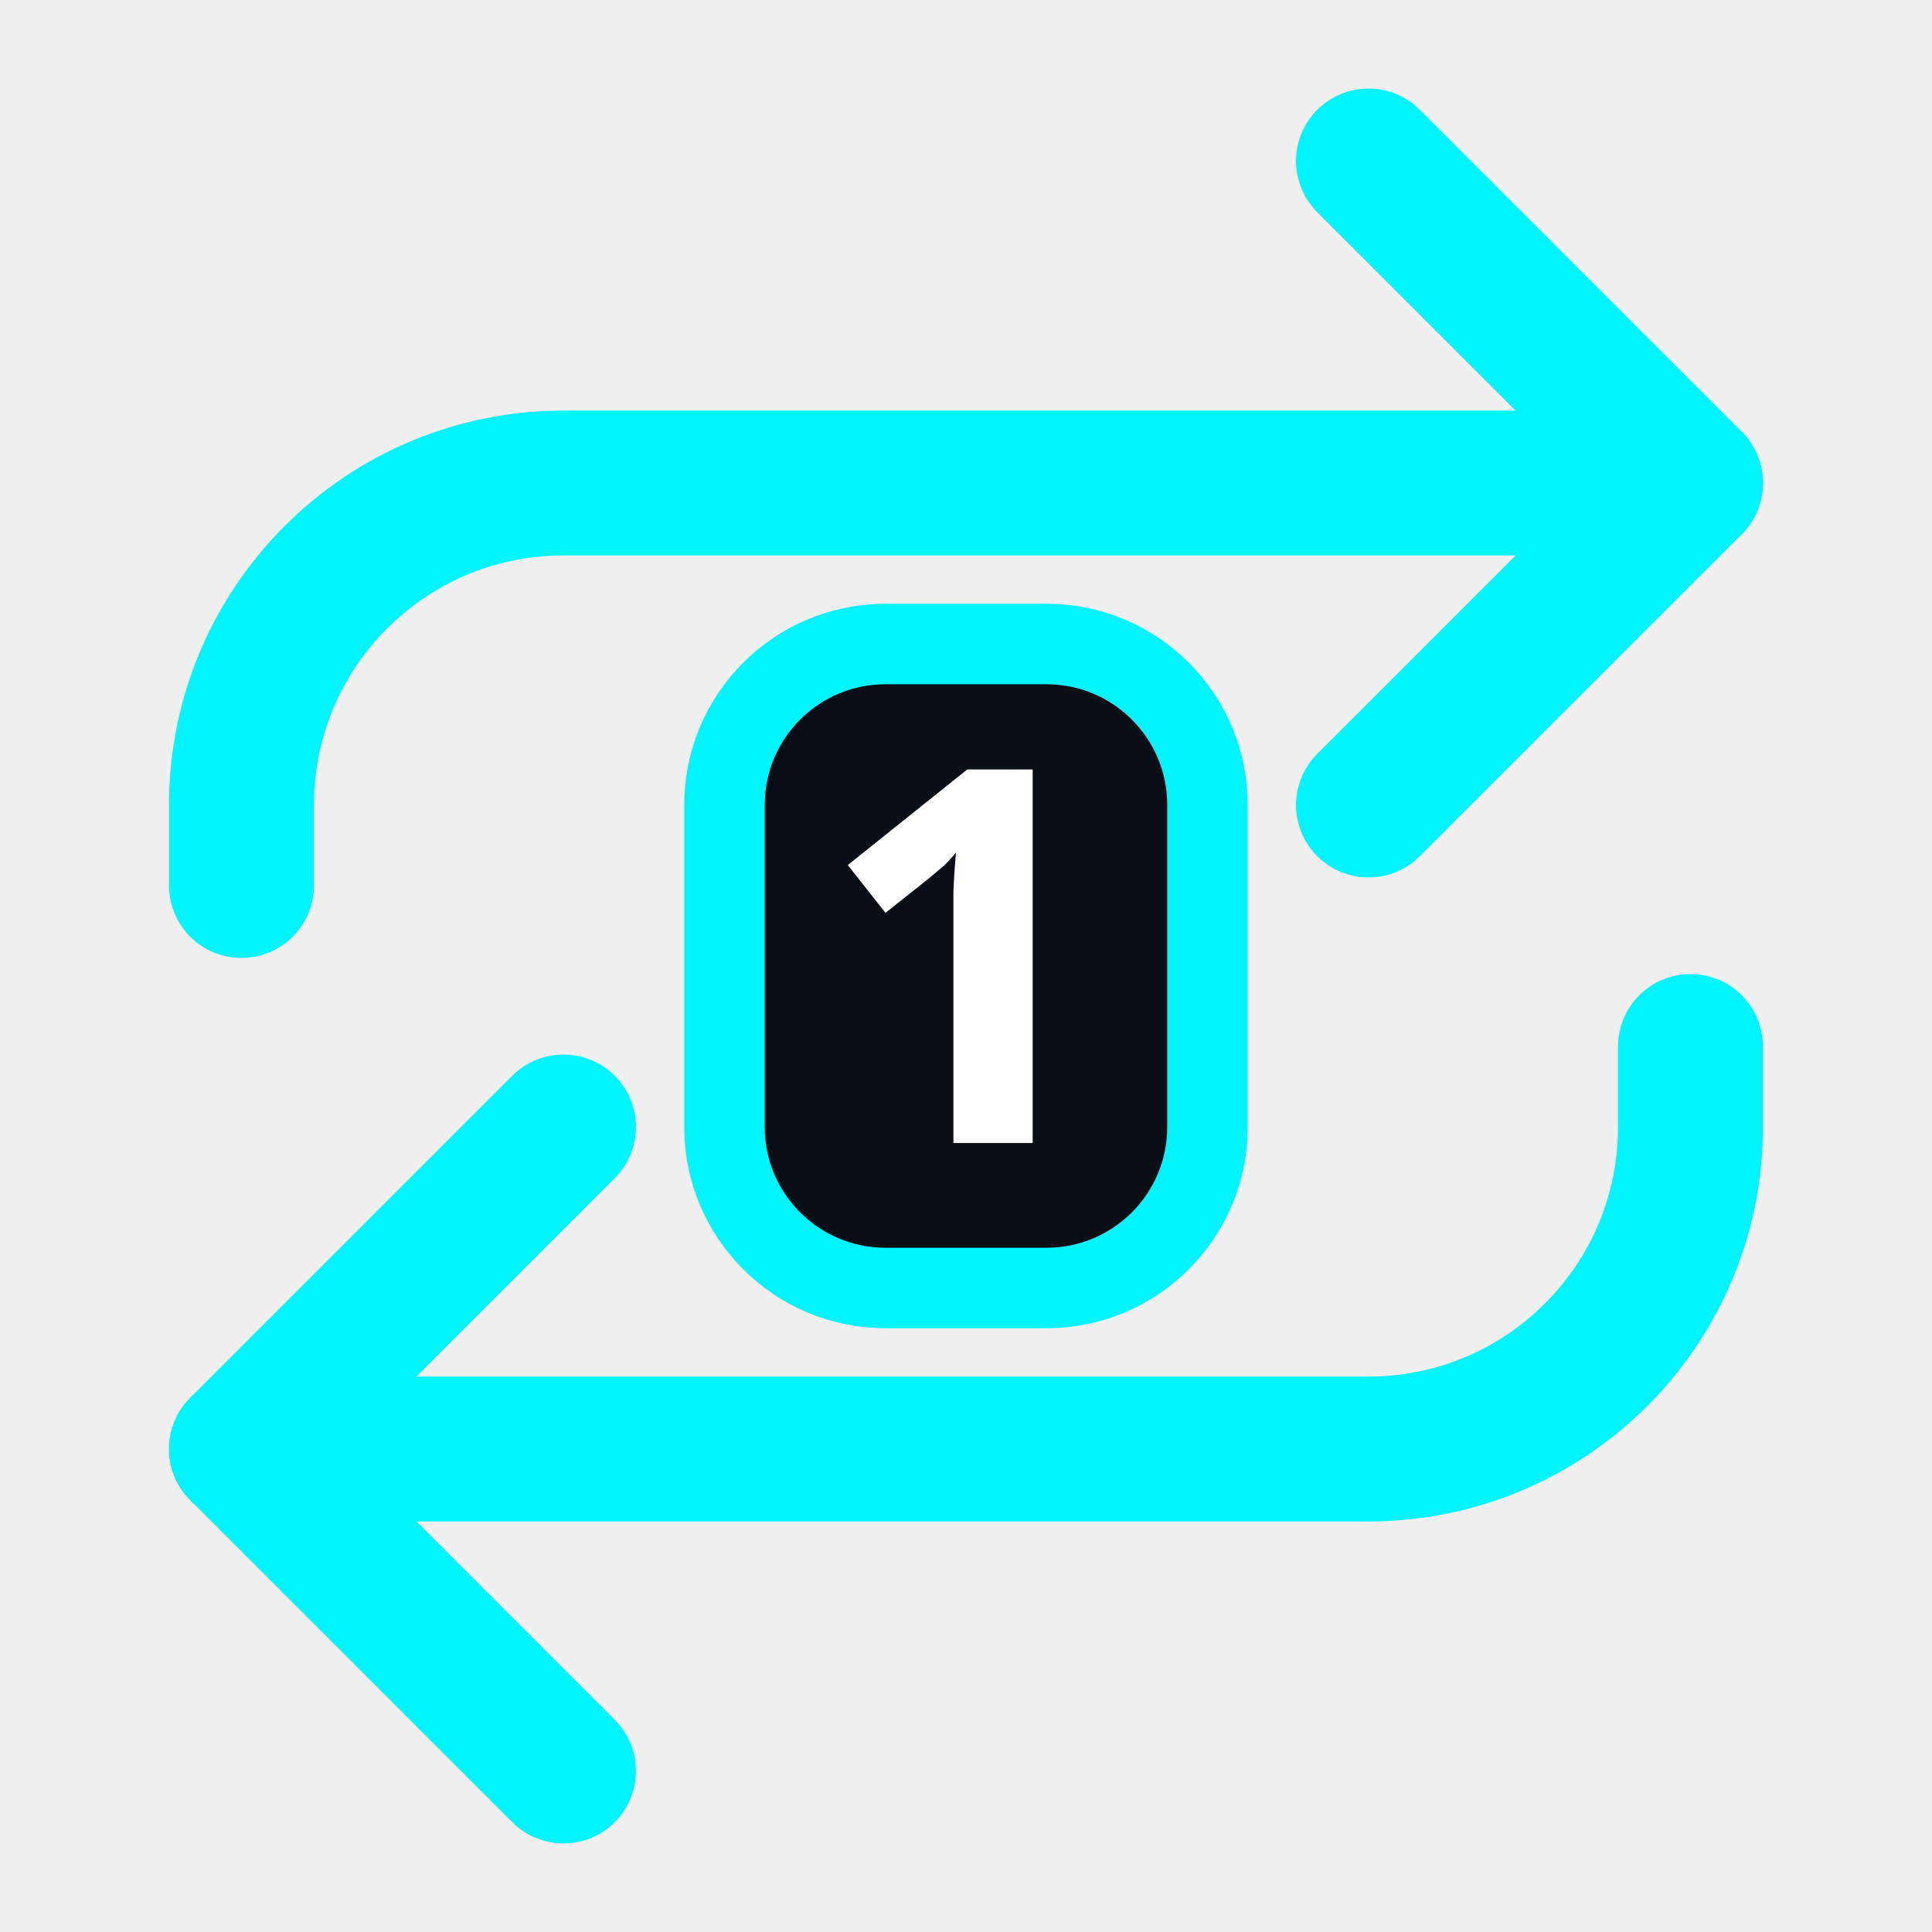
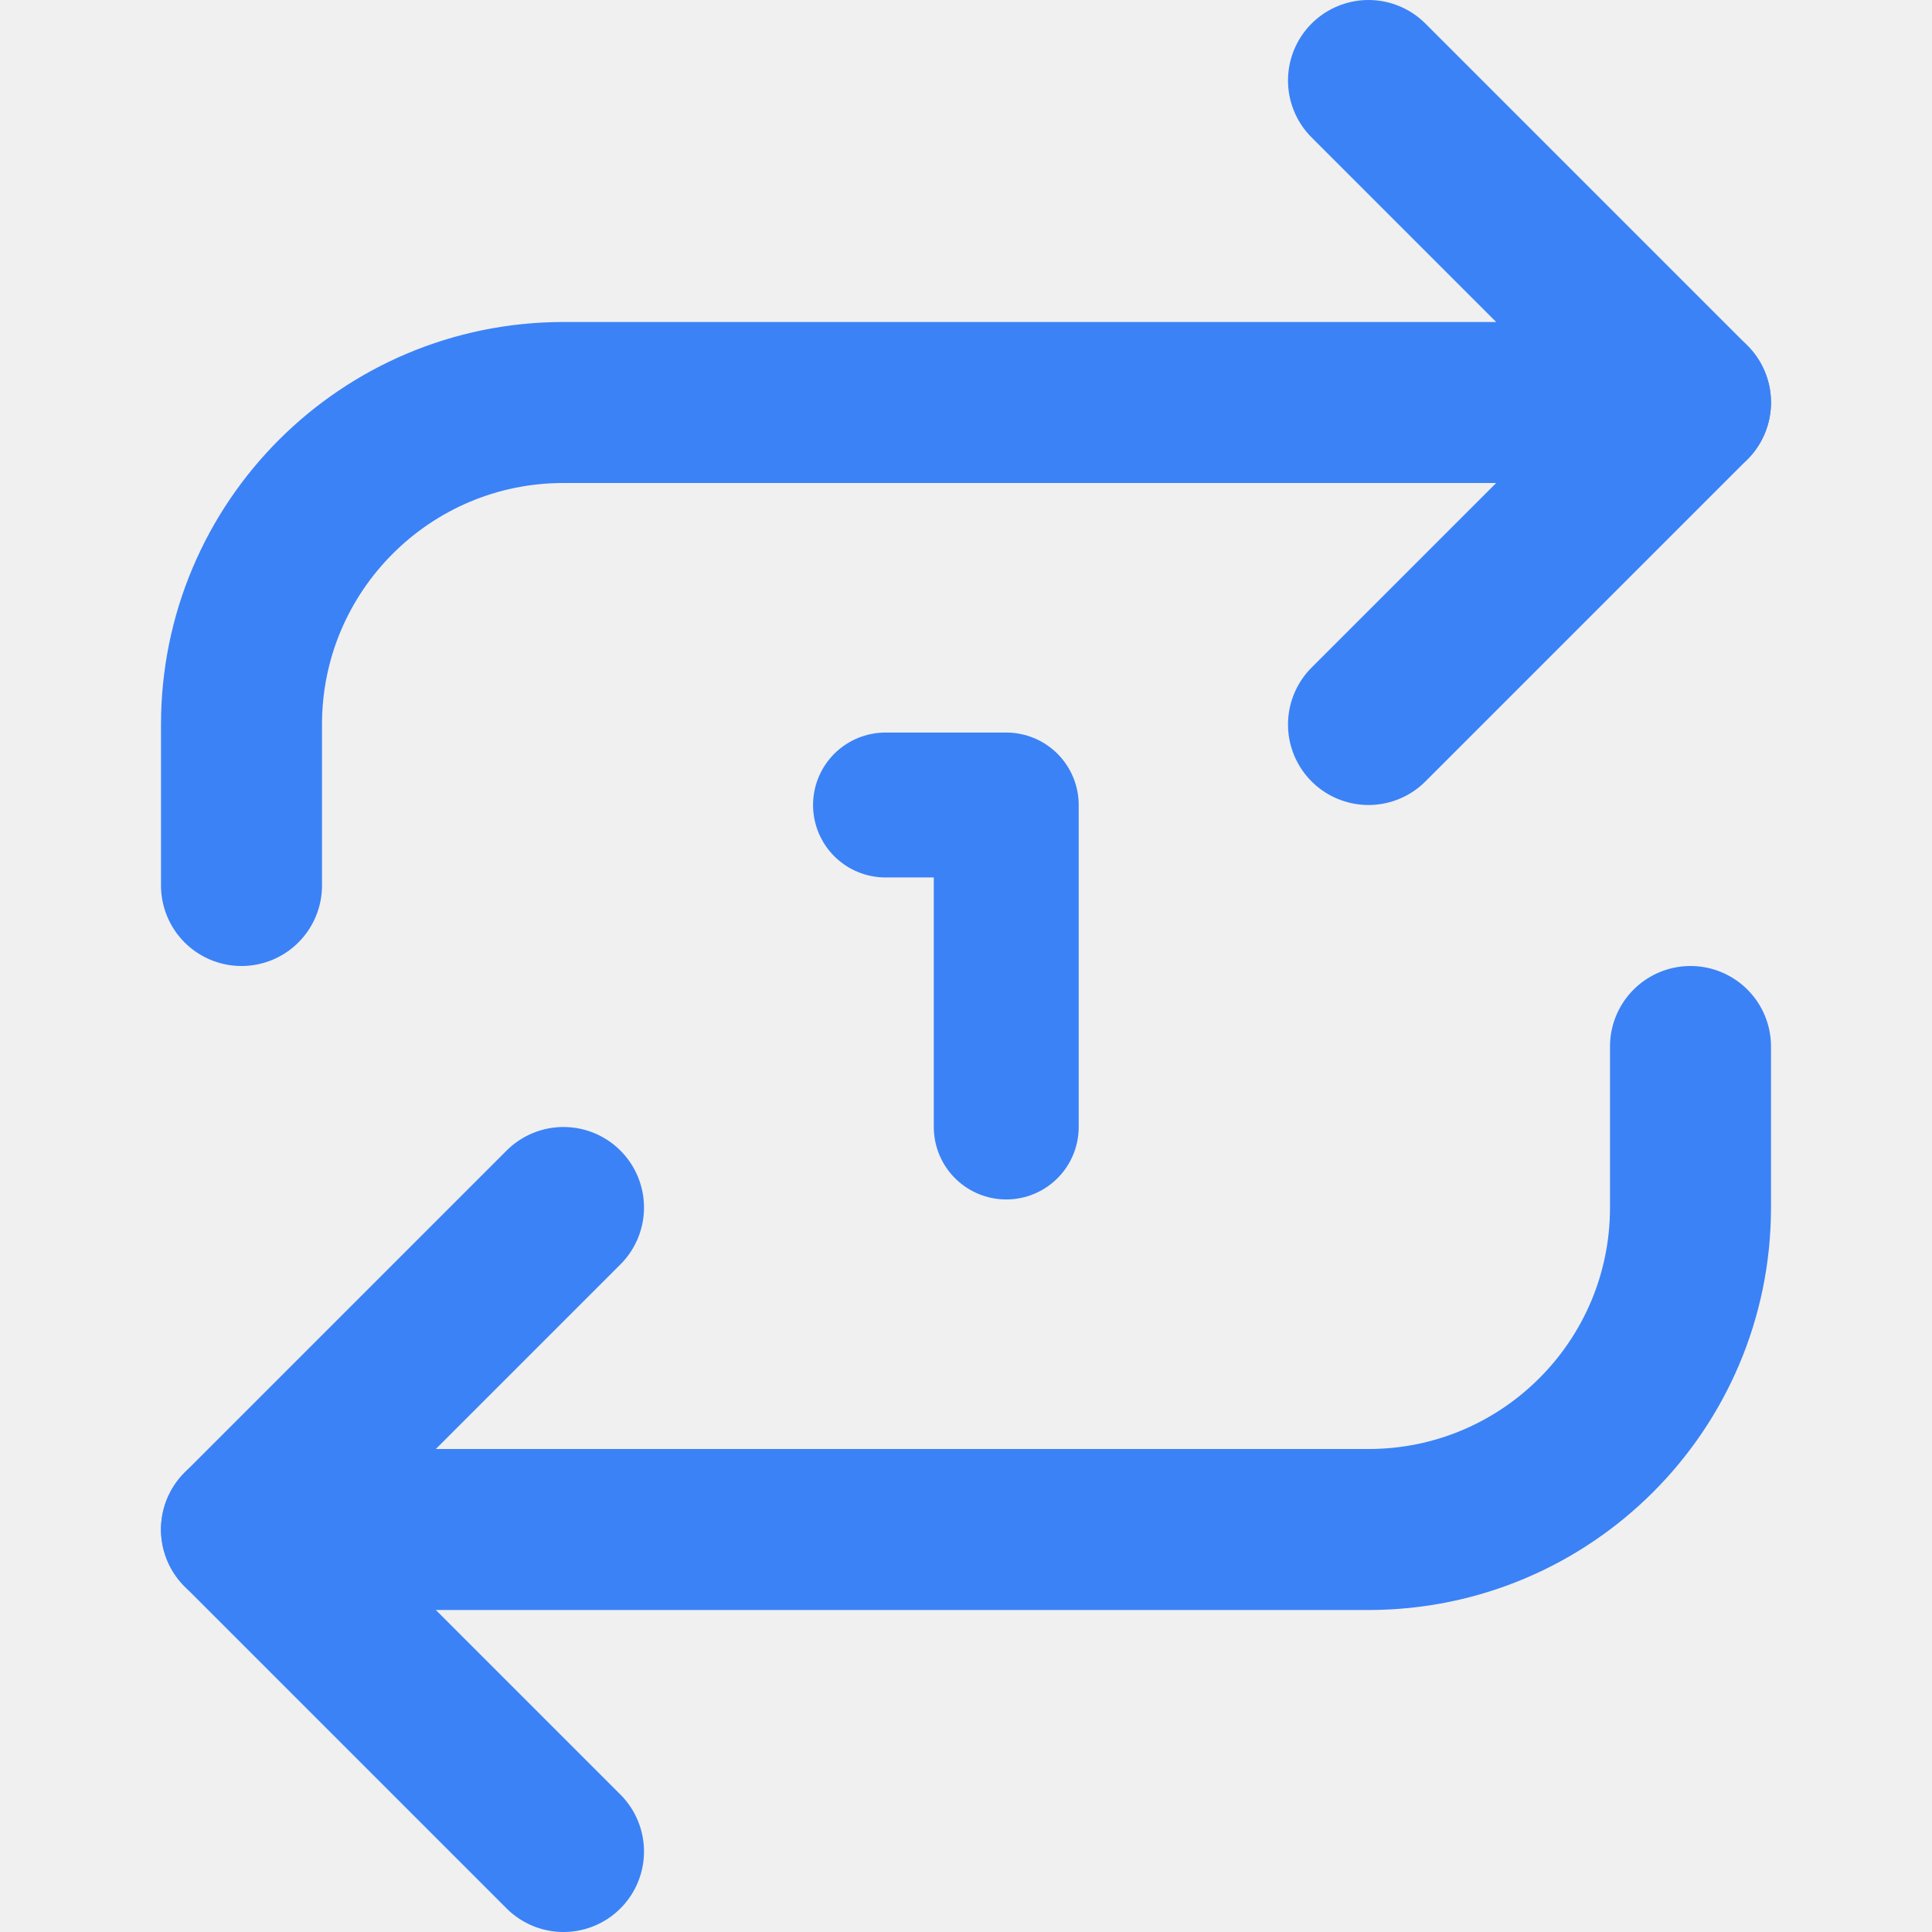
- <svg xmlns="http://www.w3.org/2000/svg" viewBox="0 0 24 24" width="24" height="24">
-   <g fill="none" stroke="#00F5FF" stroke-width="1.8" stroke-linecap="round" stroke-linejoin="round">
-     <path d="M17 2l4 4-4 4" />
-     <path d="M3 11v-1a4 4 0 0 1 4-4h14" />
-     <path d="M7 22l-4-4 4-4" />
-     <path d="M21 13v1a4 4 0 0 1-4 4H3" />
-   </g>
-   <rect x="9" y="8" width="6" height="8" rx="2" fill="#0A0E17" stroke="#00F5FF" stroke-width="1" />
-   <text x="12" y="14.2" font-family="'Segoe UI', system-ui, sans-serif" font-size="6.5" font-weight="bold" fill="#FFFFFF" text-anchor="middle">1</text>
+ <svg xmlns="http://www.w3.org/2000/svg" viewBox="0 0 24 24" width="24" height="24" fill="none" stroke="#3B82F6" stroke-width="2" stroke-linecap="round" stroke-linejoin="round">
+   <polyline points="17 1 21 5 17 9" />
+   <path d="M3 11V9a4 4 0 0 1 4-4h14" />
+   <polyline points="7 23 3 19 7 15" />
+   <path d="M21 13v2a4 4 0 0 1-4 4H3" />
+   <path d="M11 10h1.5v4" stroke="#3B82F6" stroke-width="1.8" />
</svg>
